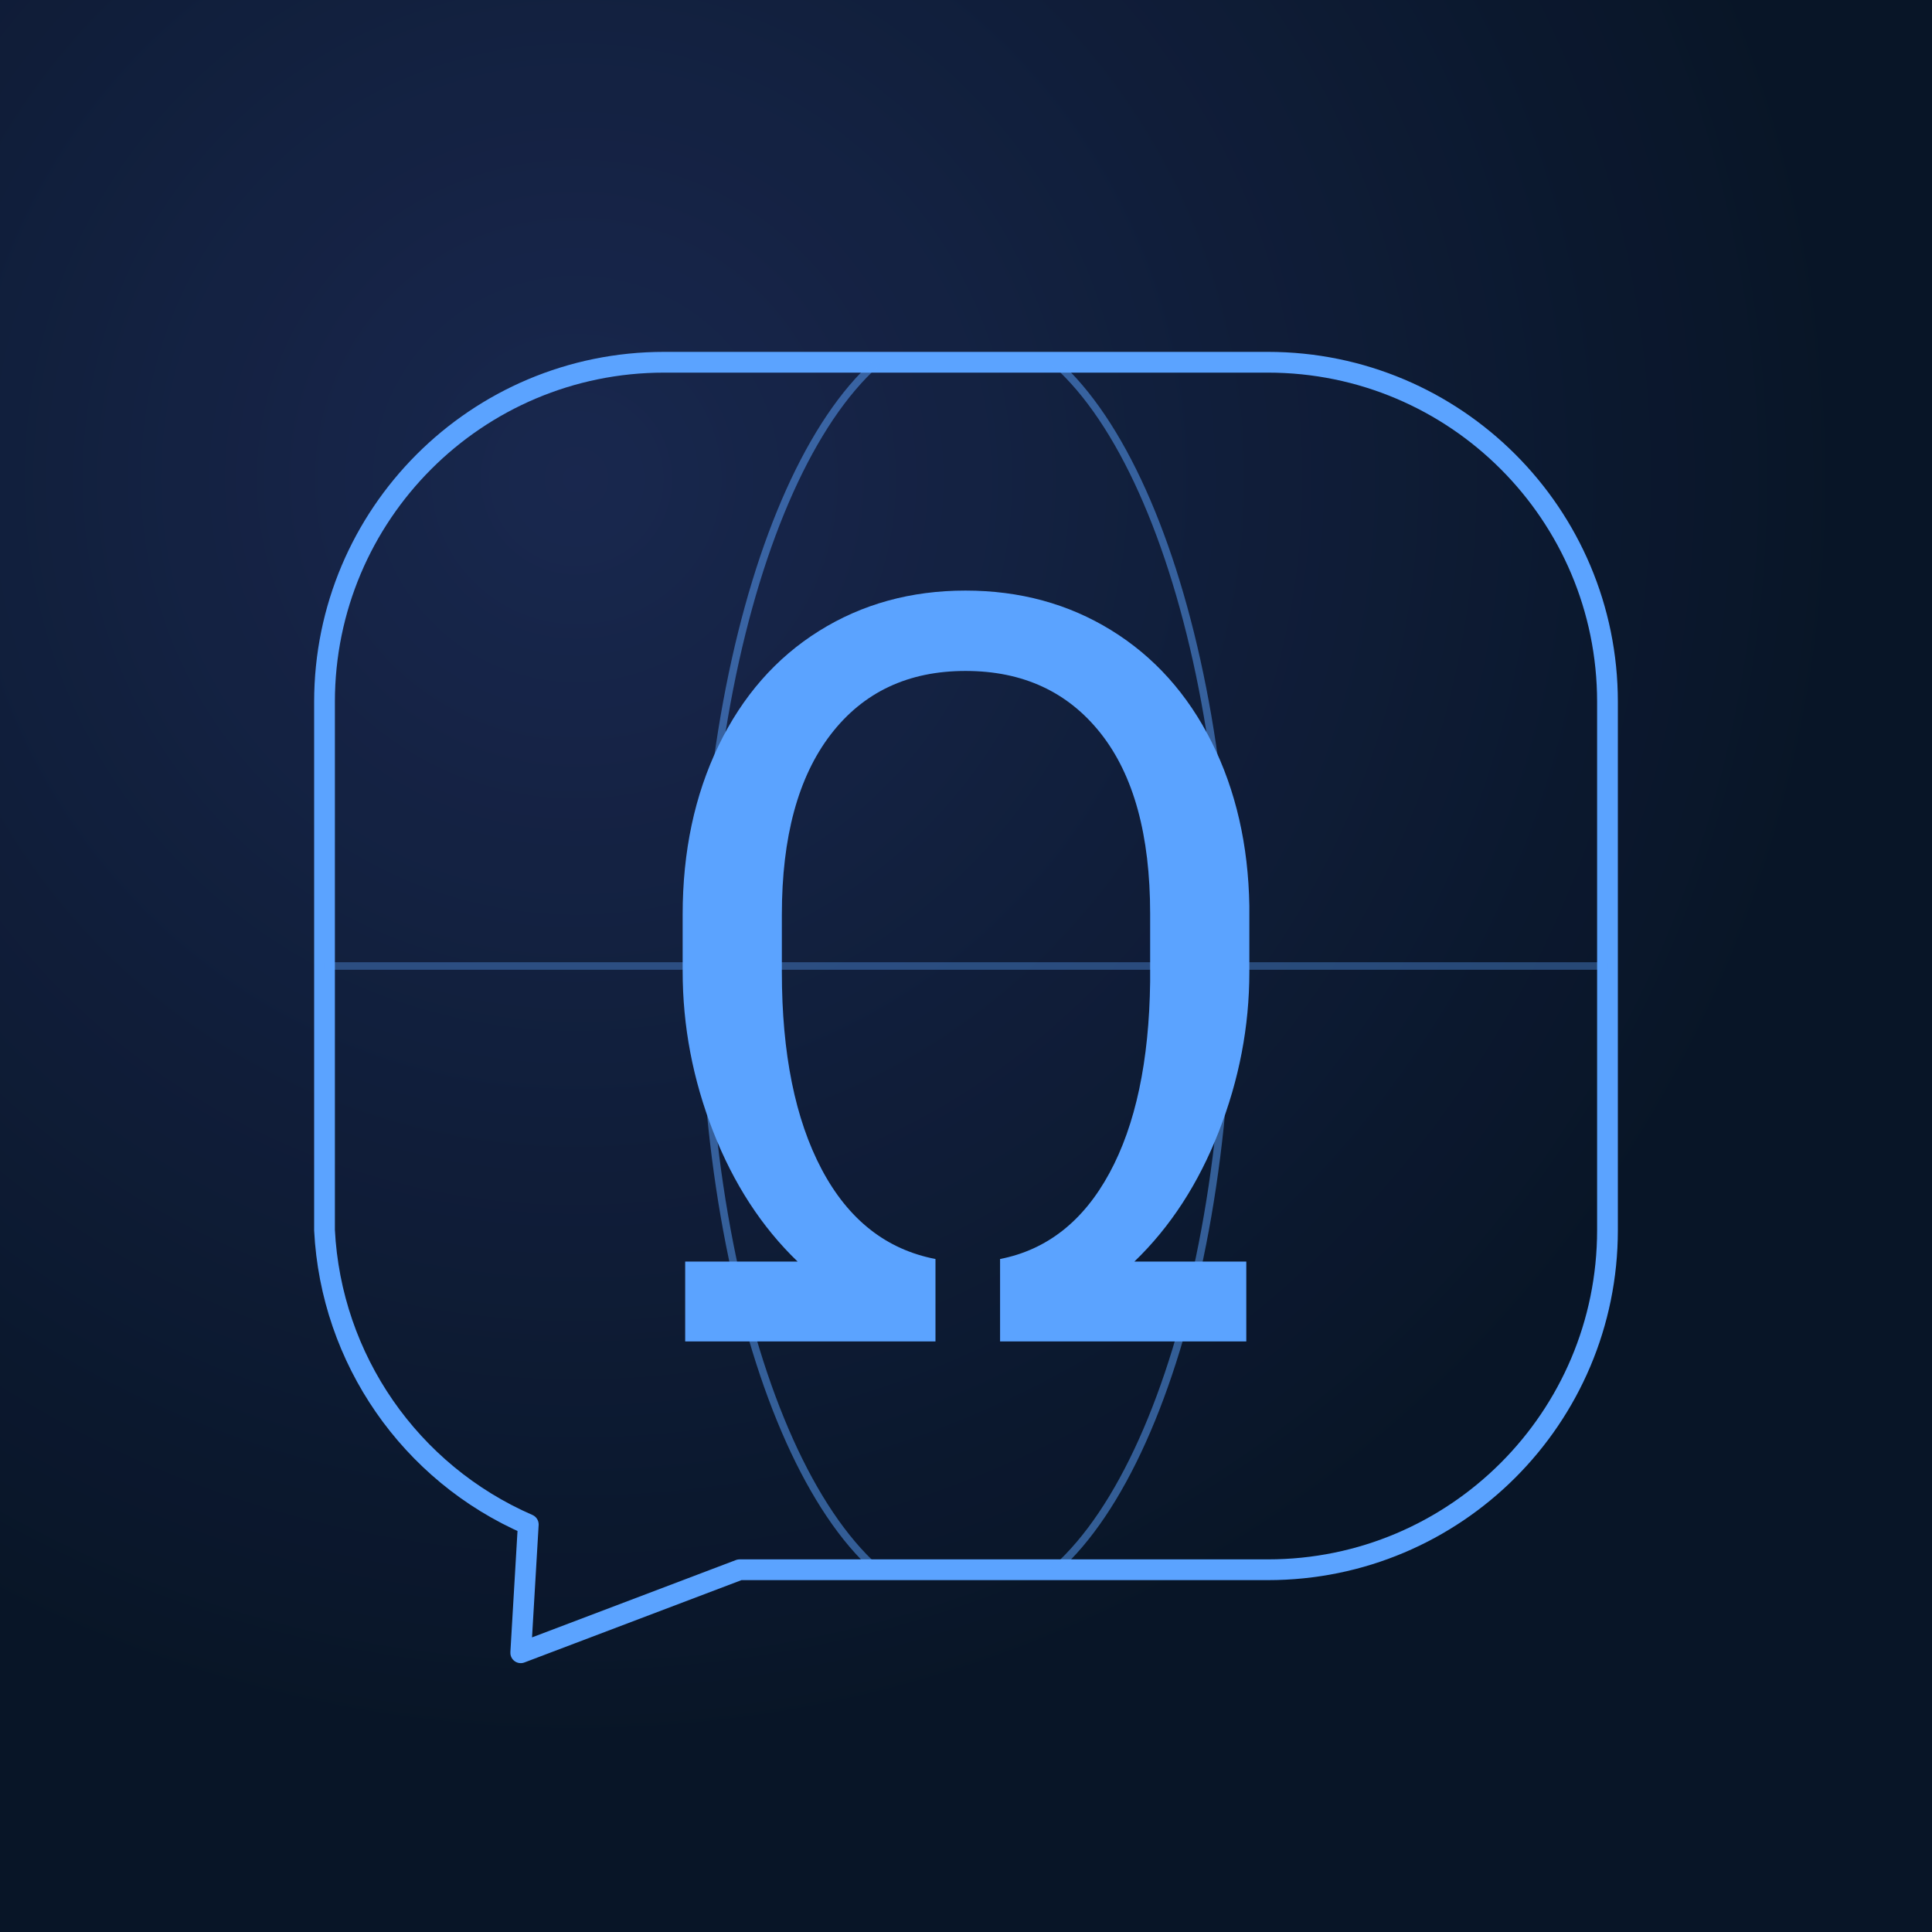
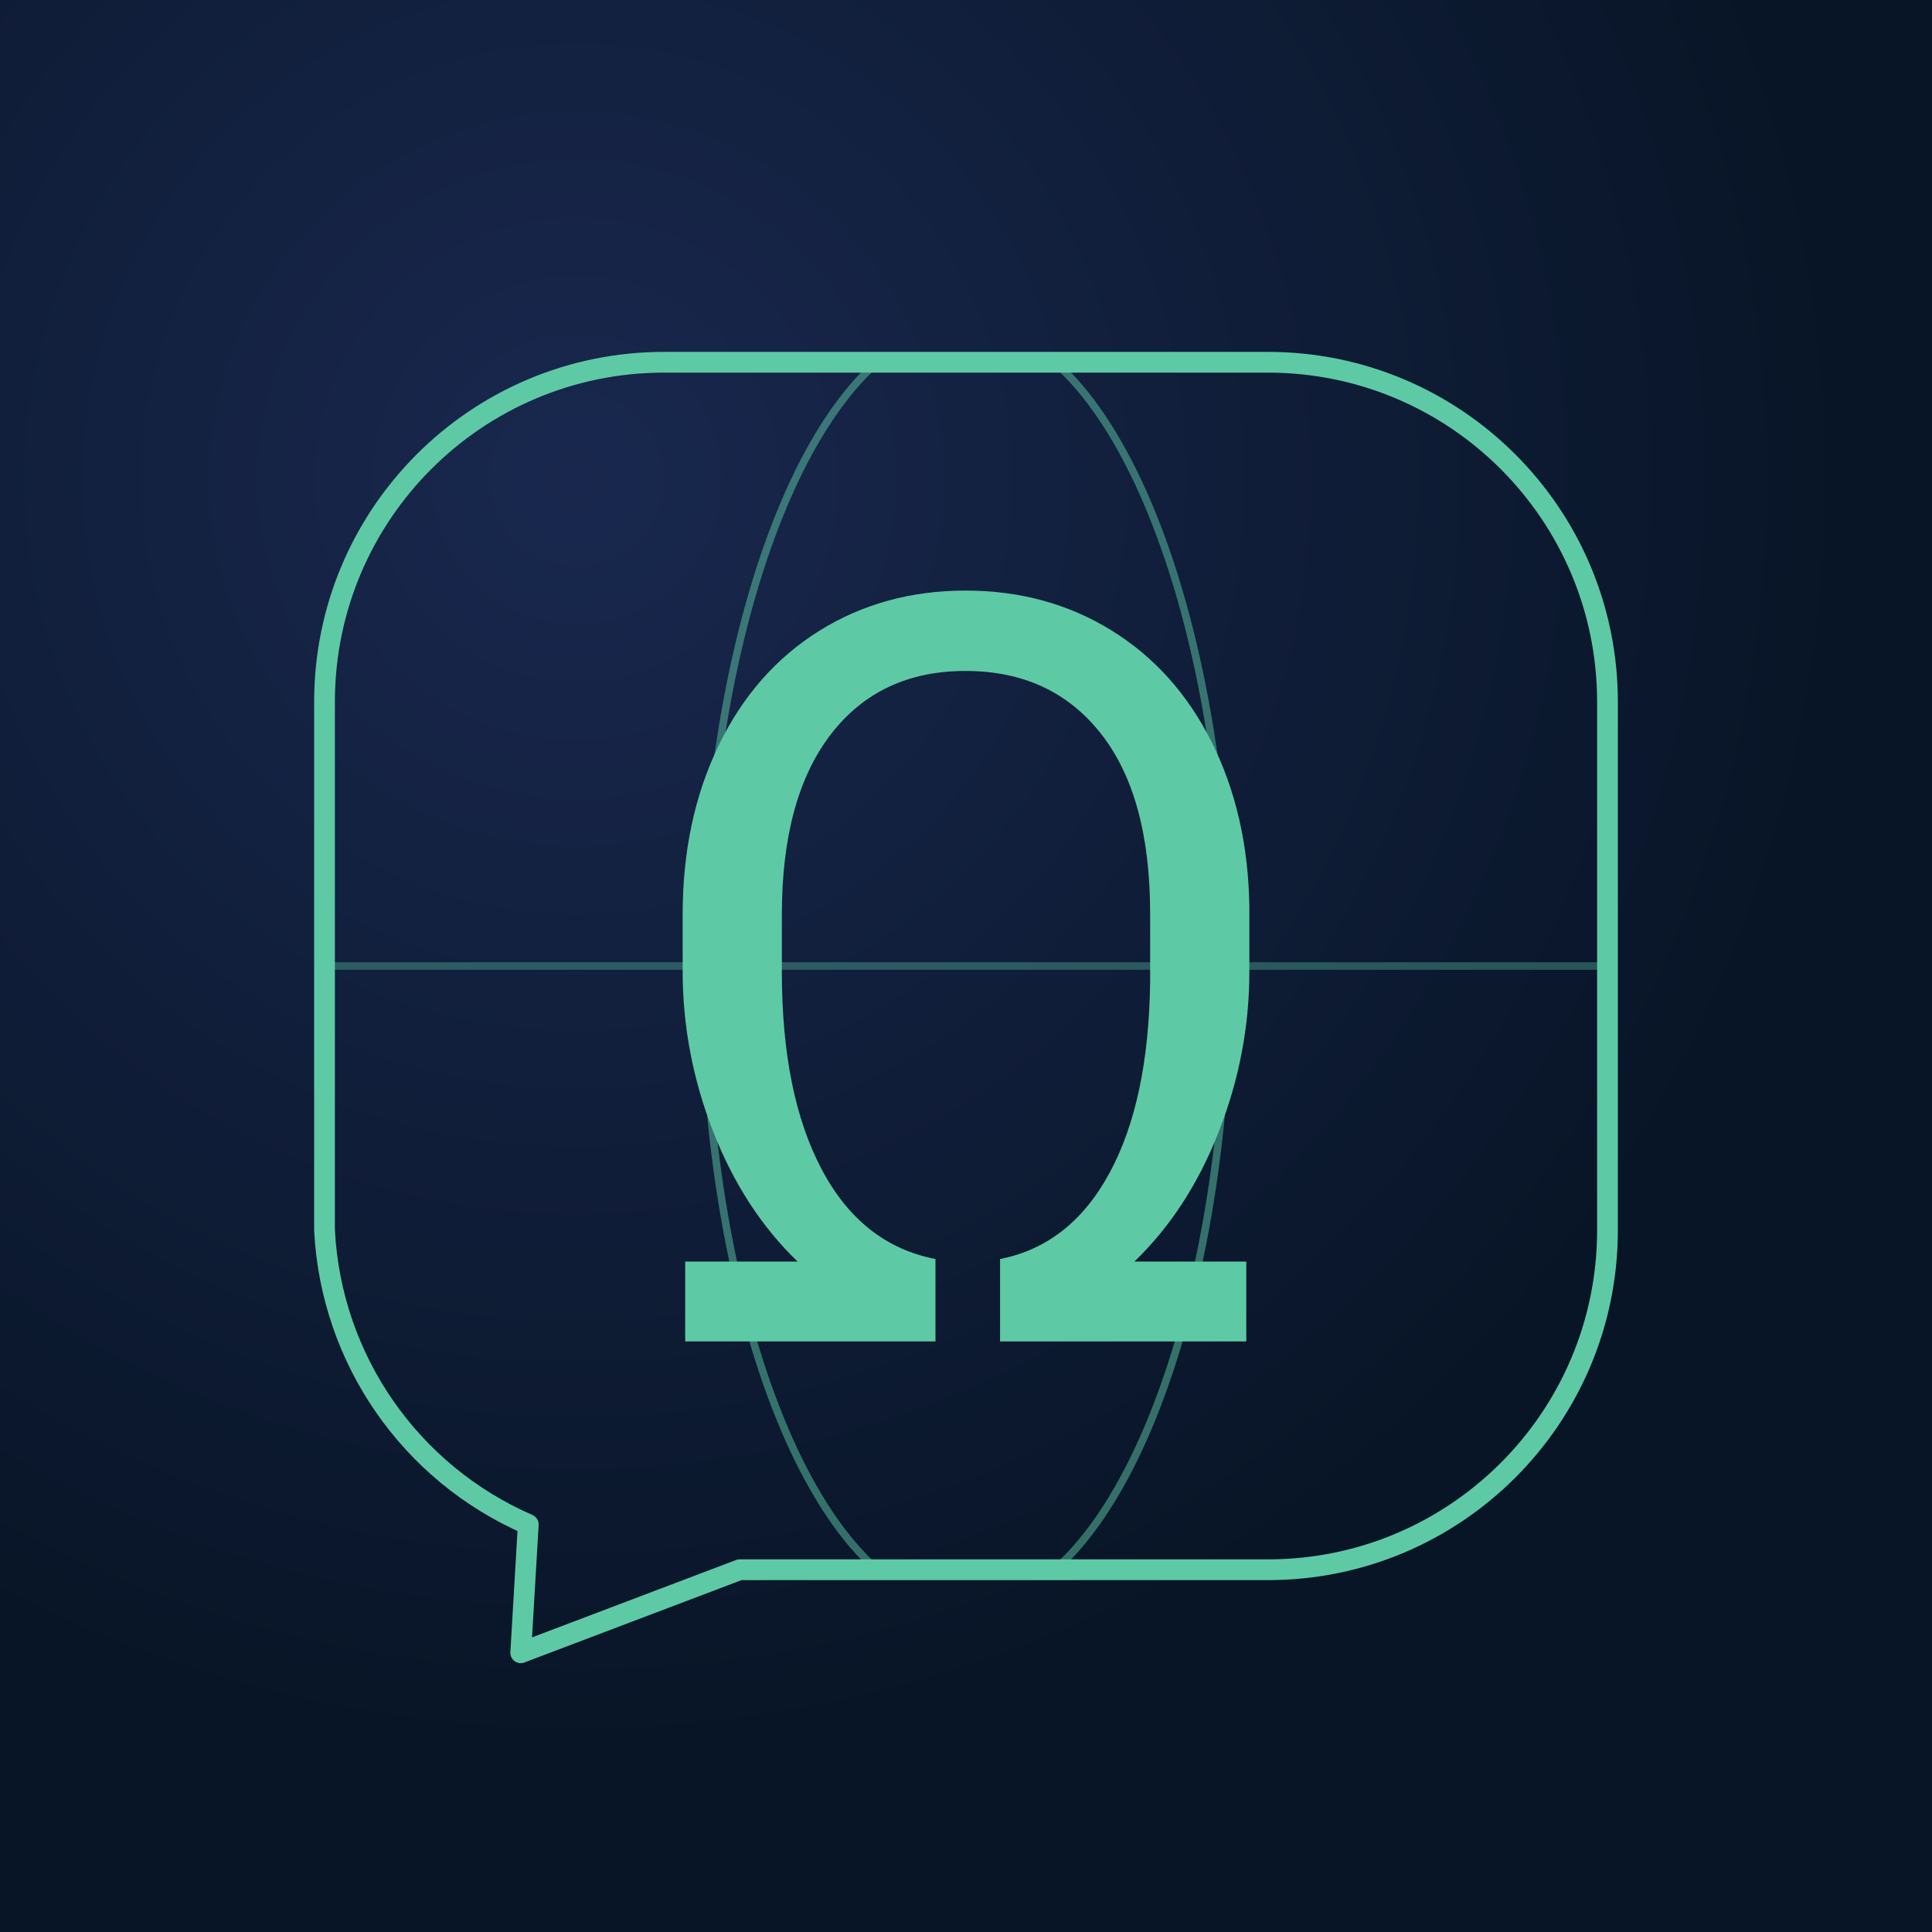
<svg xmlns="http://www.w3.org/2000/svg" viewBox="0 0 512 512" width="512" height="512">
  <defs>
    <radialGradient id="mbg" cx="30%" cy="25%" r="82%">
      <stop offset="0%" stop-color="#1a1d3e" />
      <stop offset="80%" stop-color="#06070f" />
    </radialGradient>
  </defs>
  <rect width="512" height="512" fill="url(#mbg)" />
  <rect width="512" height="512" fill="#185FA5" fill-opacity="0.16" />
  <clipPath id="cl">
    <path d="M176,96 H336 A90,90 0 0 1 426,186 V326 A90,90 0 0 1 336,416 H196 L138,438 L140,404 A90,90 0 0 1 86,326 V186 A90,90 0 0 1 176,96 Z" />
  </clipPath>
-   <path d="M176,96 H336 A90,90 0 0 1 426,186 V326 A90,90 0 0 1 336,416 H196 L138,438 L140,404 A90,90 0 0 1 86,326 V186 A90,90 0 0 1 176,96 Z" fill="none" stroke="#5BA3FF" stroke-width="5.5" stroke-linejoin="round" />
+   <path d="M176,96 H336 A90,90 0 0 1 426,186 V326 A90,90 0 0 1 336,416 H196 L138,438 L140,404 A90,90 0 0 1 86,326 V186 A90,90 0 0 1 176,96 Z" fill="none" stroke="#5DCAA5" stroke-width="5.5" stroke-linejoin="round" />
  <g clip-path="url(#cl)">
-     <ellipse cx="256" cy="256" rx="69.5" ry="170" fill="none" stroke="#5BA3FF" stroke-width="2" opacity="0.5" />
-     <line x1="86" y1="256" x2="426" y2="256" stroke="#5BA3FF" stroke-width="2" opacity="0.35" />
+     <ellipse cx="256" cy="256" rx="69.5" ry="170" fill="none" stroke="#5DCAA5" stroke-width="2" opacity="0.5" />
+     <line x1="86" y1="256" x2="426" y2="256" stroke="#5DCAA5" stroke-width="2" opacity="0.35" />
  </g>
-   <path d="M265.03 333.65Q283.64 330.01 294.02 310.87Q304.4 291.73 304.8 260.18V242.11Q304.8 210.97 291.73 194.39Q278.65 177.81 255.87 177.81Q233.08 177.81 220.14 194.66Q207.2 211.51 207.2 242.38V257.62Q207.2 289.97 217.78 309.93Q228.36 329.88 247.91 333.65V355.49H181.58V334.33H211.38Q197.09 320.58 189 299.88Q180.91 279.19 180.91 257.35V242.38Q180.91 217.31 190.41 197.63Q199.92 177.94 217.04 167.22Q234.16 156.51 255.87 156.51Q277.44 156.51 294.49 167.02Q311.54 177.54 321.12 196.68Q330.69 215.83 331.09 240.09V257.62Q331.09 279.19 323 299.88Q314.91 320.58 300.62 334.33H330.28V355.49H265.03Z" fill="#5BA3FF" />
+   <path d="M265.03 333.65Q283.64 330.01 294.02 310.87Q304.4 291.73 304.8 260.18V242.11Q304.8 210.97 291.73 194.39Q278.65 177.81 255.87 177.81Q233.08 177.81 220.14 194.66Q207.2 211.51 207.2 242.38V257.62Q207.2 289.97 217.78 309.93Q228.36 329.88 247.91 333.65V355.49H181.58V334.33H211.38Q197.09 320.58 189 299.88Q180.91 279.19 180.91 257.35V242.38Q180.91 217.31 190.41 197.63Q199.92 177.94 217.04 167.22Q234.16 156.51 255.87 156.51Q277.44 156.51 294.49 167.02Q311.54 177.54 321.12 196.68Q330.69 215.83 331.09 240.09V257.62Q331.09 279.19 323 299.88Q314.91 320.58 300.62 334.33H330.28V355.49H265.03Z" fill="#5DCAA5" />
</svg>
